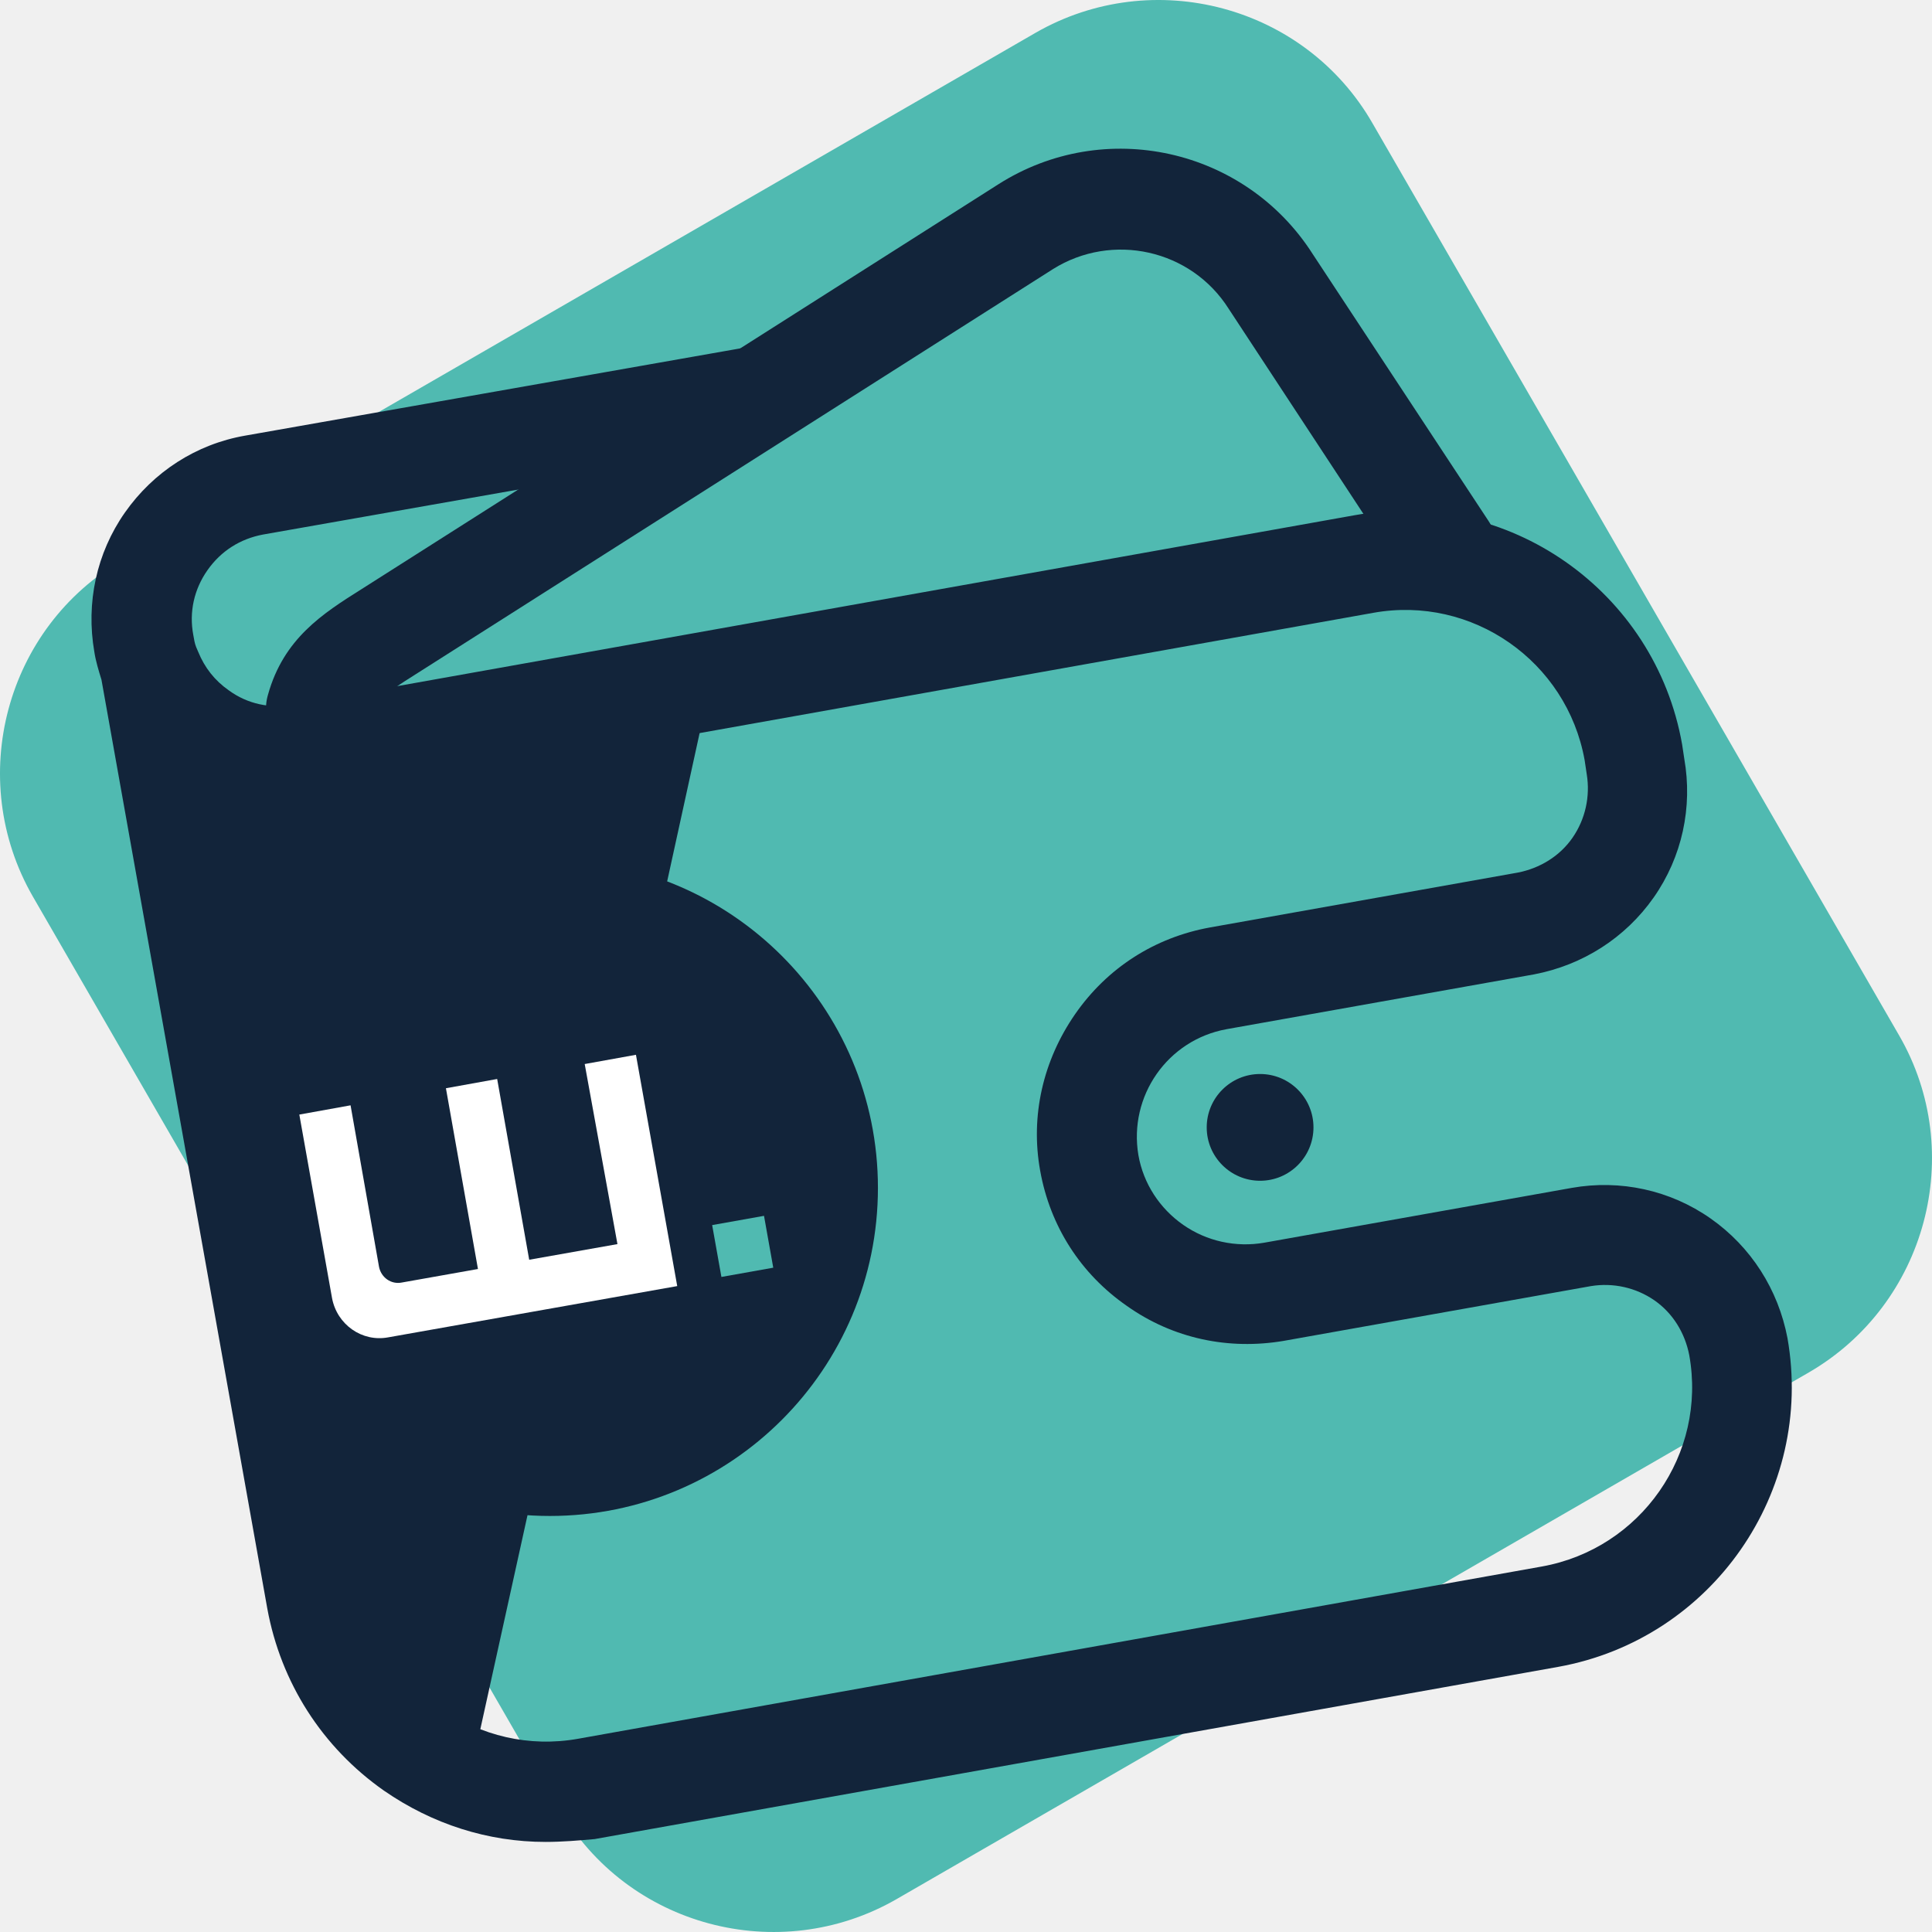
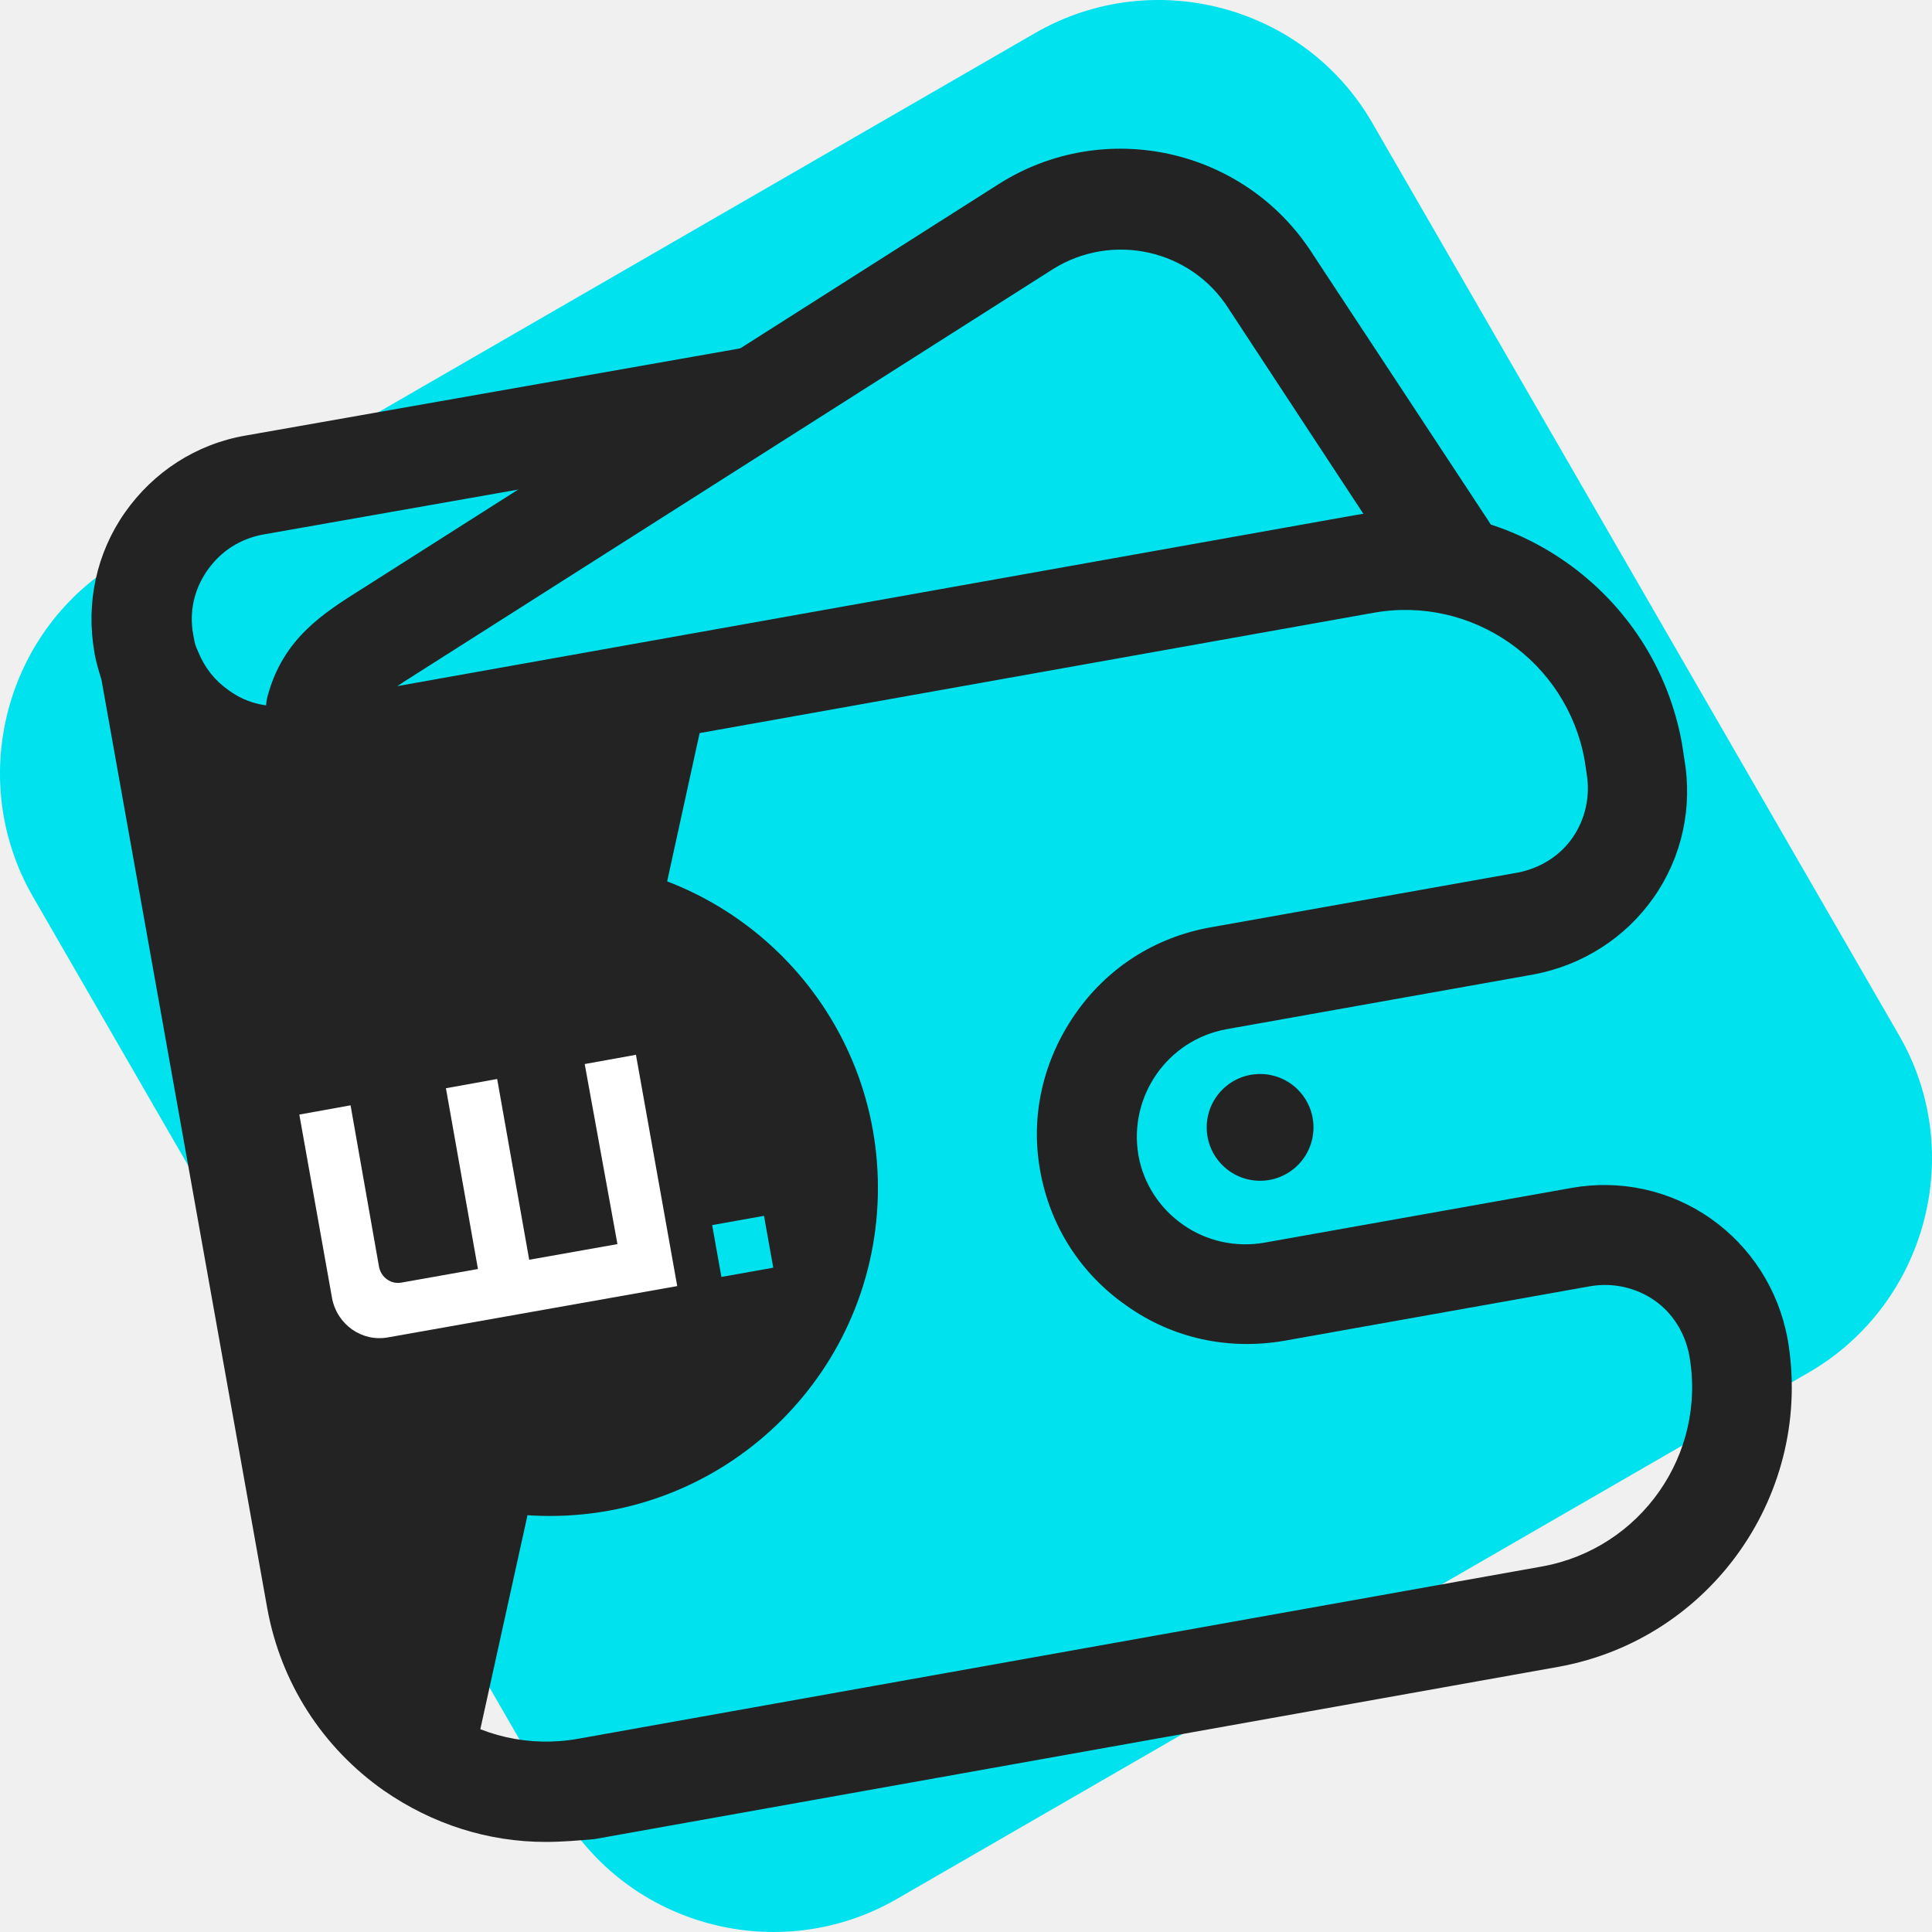
<svg xmlns="http://www.w3.org/2000/svg" width="759" height="759" viewBox="0 0 759 759" fill="none">
-   <path d="M710.607 539.177L352.163 746.119C305.921 772.689 246.393 756.849 219.823 710.607L12.881 352.163C-13.689 305.921 2.151 246.393 48.393 219.823L406.837 12.881C453.079 -13.689 512.607 2.151 539.177 48.393L746.119 406.837C772.689 452.824 756.849 512.352 710.607 539.177Z" fill="#50BAB1" />
-   <path d="M124.299 298.072C122.621 298.072 120.664 297.792 118.986 297.233C108.362 294.158 102.211 283.254 105.286 272.909C111.437 250.821 126.815 241.035 141.913 231.529L392.149 72.44C433.808 45.879 489.167 58.181 515.729 99.84L584.788 204.688C590.939 213.914 588.143 226.217 579.197 232.088C569.97 237.959 557.668 235.443 551.796 226.496L482.737 121.369C467.918 97.883 436.884 91.173 413.677 105.712L163.442 264.8C150.58 272.909 145.827 276.264 143.87 283.533C140.795 292.48 132.966 298.072 124.299 298.072Z" fill="#12243A" />
-   <mask id="mask0_907_1104" style="mask-type:luminance" maskUnits="userSpaceOnUse" x="53" y="144" width="627" height="558">
-     <path d="M54.123 259.763L119.548 626.31C128.495 676.077 176.026 709.069 225.514 700.122L604.083 632.461C653.851 623.514 686.843 575.983 677.896 526.495C672.863 497.697 645.183 478.405 616.385 483.438L500.634 504.128C466.803 510.279 434.09 487.352 428.219 453.521C422.068 419.691 444.995 386.978 478.825 381.107L594.577 360.417C623.375 355.384 642.667 327.705 637.634 298.906L636.795 293.594C627.848 243.827 580.318 210.835 530.83 219.782L152.261 287.443C152.261 287.443 313.865 149.604 343.223 144.292L110.042 188.188C109.483 188.188 47.413 197.694 54.123 259.763Z" fill="white" />
-   </mask>
-   <g mask="url(#mask0_907_1104)">
-     <path d="M242.295 436.746L278.642 270.668L168.483 290.239C160.654 294.153 152.546 296.949 144.158 298.347C91.035 307.854 44.064 271.506 32.6 220.621C29.525 206.641 30.084 192.661 33.998 179.241L-45.127 191.543L-35.341 454.64L180.785 715.221L212.099 573.187C218.809 574.026 226.079 574.026 233.069 572.628C271.373 565.918 296.816 529.291 290.106 490.987C285.632 464.705 266.34 444.295 242.295 436.746Z" fill="#12243A" />
+   <g clip-path="url(#clip0_17_107893)">
+     <path d="M710.607 539.177L352.163 746.119C305.921 772.689 246.393 756.849 219.823 710.607L12.881 352.163C-13.689 305.921 2.151 246.393 48.393 219.823L406.837 12.881C453.079 -13.689 512.607 2.151 539.177 48.393L746.119 406.837C772.689 452.824 756.849 512.352 710.607 539.177Z" fill="#00E2ED" />
+     <path d="M124.299 298.072C122.621 298.072 120.664 297.792 118.986 297.233C108.362 294.158 102.211 283.254 105.286 272.909C111.437 250.821 126.815 241.035 141.913 231.529L392.149 72.44C433.808 45.879 489.167 58.181 515.729 99.84L584.788 204.688C590.939 213.914 588.143 226.217 579.197 232.088C569.97 237.959 557.668 235.443 551.796 226.496L482.737 121.369C467.918 97.883 436.884 91.173 413.677 105.712L163.442 264.8C150.58 272.909 145.827 276.264 143.87 283.533C140.795 292.48 132.966 298.072 124.299 298.072Z" fill="#232323" />
+     <mask id="mask0_17_107893" style="mask-type:luminance" maskUnits="userSpaceOnUse" x="53" y="144" width="627" height="558">
+       <path d="M54.123 259.763L119.548 626.31C128.495 676.077 176.026 709.069 225.514 700.122L604.083 632.461C653.851 623.514 686.843 575.983 677.896 526.495C672.863 497.697 645.183 478.405 616.385 483.438L500.634 504.128C466.803 510.279 434.09 487.352 428.219 453.521C422.068 419.691 444.995 386.978 478.825 381.107L594.577 360.417C623.375 355.384 642.667 327.705 637.634 298.906L636.795 293.594C627.848 243.827 580.318 210.835 530.83 219.782L152.261 287.443C152.261 287.443 313.865 149.604 343.223 144.292L110.042 188.188C109.483 188.188 47.413 197.694 54.123 259.763Z" fill="white" />
+     </mask>
+     <g mask="url(#mask0_17_107893)">
+       <path d="M242.295 436.746L278.642 270.668L168.483 290.239C160.654 294.153 152.546 296.949 144.158 298.347C91.035 307.854 44.064 271.506 32.6 220.621C29.525 206.641 30.084 192.661 33.998 179.241L-45.127 191.543L-35.341 454.64L180.785 715.221L212.099 573.187C218.809 574.026 226.079 574.026 233.069 572.628C271.373 565.918 296.816 529.291 290.106 490.987C285.632 464.705 266.34 444.295 242.295 436.746Z" fill="#232323" />
+     </g>
+     <mask id="mask1_17_107893" style="mask-type:luminance" maskUnits="userSpaceOnUse" x="53" y="144" width="627" height="558">
+       <path d="M54.123 259.763L119.548 626.31C128.495 676.077 176.026 709.069 225.514 700.122L604.083 632.461C653.851 623.514 686.843 575.983 677.896 526.495C672.863 497.697 645.183 478.405 616.385 483.438L500.634 504.128C466.803 510.279 434.09 487.352 428.219 453.521C422.068 419.691 444.995 386.978 478.825 381.107L594.577 360.417C623.375 355.384 642.667 327.705 637.634 298.906L636.795 293.594C627.848 243.827 580.318 210.835 530.83 219.782L152.261 287.443C152.261 287.443 313.865 149.604 343.223 144.292L110.042 188.188C109.483 188.188 47.413 197.694 54.123 259.763Z" fill="white" />
+     </mask>
+     <g mask="url(#mask1_17_107893)">
+       <path d="M216.01 595.559C287.195 595.559 344.902 537.852 344.902 466.667C344.902 395.482 287.195 337.775 216.01 337.775C144.825 337.775 87.118 395.482 87.118 466.667C87.118 537.852 144.825 595.559 216.01 595.559Z" fill="#232323" />
+     </g>
+     <path d="M214.328 723.612C191.681 723.612 169.873 716.622 150.861 703.481C126.536 686.426 110.32 660.983 105.007 631.905L39.862 267.036C38.744 263.401 37.625 259.767 37.066 256.132C33.711 236.84 37.905 217.269 49.089 201.332C60.273 185.395 77.048 174.491 96.34 171.136L291.496 136.746C302.12 134.789 312.465 142.058 314.423 152.683C316.38 163.307 309.11 173.652 298.486 175.609L103.33 209.999C94.383 211.677 86.834 216.43 81.522 223.979C76.209 231.528 74.252 240.475 75.93 249.422C76.209 251.099 76.489 252.777 77.048 254.175C77.328 254.734 77.607 255.573 77.887 256.132C80.403 262.283 84.317 267.316 89.909 271.23C97.179 276.542 106.126 278.499 115.352 276.822L531.946 202.45C592.338 191.546 650.214 232.087 660.838 292.479L661.677 298.071C665.032 317.083 660.838 336.655 649.655 352.592C638.471 368.528 621.695 379.153 602.683 382.788L481.899 404.316C458.693 408.51 443.315 430.598 447.229 453.804C449.186 464.988 455.617 474.774 464.844 481.204C474.07 487.635 485.534 490.151 496.717 488.194L617.501 466.666C636.514 463.31 656.085 467.504 672.022 478.688C687.959 489.872 698.583 506.647 702.218 525.66C712.843 586.052 672.581 643.927 612.189 654.832L233.62 722.493C227.469 723.052 220.759 723.612 214.328 723.612ZM88.511 313.728L144.15 625.195C151.14 664.058 188.326 690.06 227.19 683.071L605.758 615.409C644.622 608.419 670.624 571.233 663.634 532.37C661.957 523.702 657.204 515.874 649.934 510.841C642.665 505.809 633.718 503.851 625.05 505.249L504.266 526.778C482.738 530.413 460.929 525.939 442.756 513.078C424.582 500.496 412.56 481.764 408.645 459.955C404.731 438.427 409.764 416.618 422.345 398.445C434.927 380.271 453.66 368.249 475.468 364.334L596.252 342.806C604.92 341.128 612.748 336.375 617.781 329.106C622.814 321.836 624.771 312.889 623.373 304.222L622.534 298.63C615.544 259.767 578.358 233.765 539.495 240.754L122.901 315.126C110.599 317.642 99.136 316.804 88.511 313.728Z" fill="#232323" />
+     <path d="M242.568 488.753L207.898 494.904L195.317 423.888L175.186 427.523L187.768 498.539L157.851 503.851C153.657 504.69 149.743 501.894 148.904 497.7L137.72 434.233L117.59 437.867L130.451 510.002C132.408 520.347 142.194 527.337 152.539 525.38L266.054 505.249L249.837 414.382L229.707 418.016L242.568 488.753Z" fill="white" />
+     <path d="M300.146 477.653L279.777 481.286L283.41 501.656L303.779 498.022L300.146 477.653Z" fill="#00E2ED" />
+     <path d="M495.037 463.871C506.618 463.871 516.007 454.483 516.007 442.902C516.007 431.32 506.618 421.932 495.037 421.932C483.456 421.932 474.068 431.32 474.068 442.902C474.068 454.483 483.456 463.871 495.037 463.871Z" fill="#232323" />
  </g>
-   <mask id="mask1_907_1104" style="mask-type:luminance" maskUnits="userSpaceOnUse" x="53" y="144" width="627" height="558">
-     <path d="M54.123 259.763L119.548 626.31C128.495 676.077 176.026 709.069 225.514 700.122L604.083 632.461C653.851 623.514 686.843 575.983 677.896 526.495C672.863 497.697 645.183 478.405 616.385 483.438L500.634 504.128C466.803 510.279 434.09 487.352 428.219 453.521C422.068 419.691 444.995 386.978 478.825 381.107L594.577 360.417C623.375 355.384 642.667 327.705 637.634 298.906L636.795 293.594C627.848 243.827 580.318 210.835 530.83 219.782L152.261 287.443C152.261 287.443 313.865 149.604 343.223 144.292L110.042 188.188C109.483 188.188 47.413 197.694 54.123 259.763Z" fill="white" />
-   </mask>
-   <g mask="url(#mask1_907_1104)">
-     <path d="M216.01 595.559C287.195 595.559 344.902 537.852 344.902 466.667C344.902 395.482 287.195 337.775 216.01 337.775C144.825 337.775 87.118 395.482 87.118 466.667C87.118 537.852 144.825 595.559 216.01 595.559Z" fill="#12243A" />
-   </g>
-   <path d="M214.328 723.612C191.681 723.612 169.873 716.622 150.861 703.481C126.536 686.426 110.32 660.983 105.007 631.905L39.862 267.036C38.744 263.401 37.625 259.767 37.066 256.132C33.711 236.84 37.905 217.269 49.089 201.332C60.273 185.395 77.048 174.491 96.34 171.136L291.496 136.746C302.12 134.789 312.465 142.058 314.423 152.683C316.38 163.307 309.11 173.652 298.486 175.609L103.33 209.999C94.383 211.677 86.834 216.43 81.522 223.979C76.209 231.528 74.252 240.475 75.93 249.422C76.209 251.099 76.489 252.777 77.048 254.175C77.328 254.734 77.607 255.573 77.887 256.132C80.403 262.283 84.317 267.316 89.909 271.23C97.179 276.542 106.126 278.499 115.352 276.822L531.946 202.45C592.338 191.546 650.214 232.087 660.838 292.479L661.677 298.071C665.032 317.083 660.838 336.655 649.655 352.592C638.471 368.528 621.695 379.153 602.683 382.788L481.899 404.316C458.693 408.51 443.315 430.598 447.229 453.804C449.186 464.988 455.617 474.774 464.844 481.204C474.07 487.635 485.534 490.151 496.717 488.194L617.501 466.666C636.514 463.31 656.085 467.504 672.022 478.688C687.959 489.872 698.583 506.647 702.218 525.66C712.843 586.052 672.581 643.927 612.189 654.832L233.62 722.493C227.469 723.052 220.759 723.612 214.328 723.612ZM88.511 313.728L144.15 625.195C151.14 664.058 188.326 690.06 227.19 683.071L605.758 615.409C644.622 608.419 670.624 571.233 663.634 532.37C661.957 523.702 657.204 515.874 649.934 510.841C642.665 505.809 633.718 503.851 625.05 505.249L504.266 526.778C482.738 530.413 460.929 525.939 442.756 513.078C424.582 500.496 412.56 481.764 408.645 459.955C404.731 438.427 409.764 416.618 422.345 398.445C434.927 380.271 453.66 368.249 475.468 364.334L596.252 342.806C604.92 341.128 612.748 336.375 617.781 329.106C622.814 321.836 624.771 312.889 623.373 304.222L622.534 298.63C615.544 259.767 578.358 233.765 539.495 240.754L122.901 315.126C110.599 317.642 99.136 316.804 88.511 313.728Z" fill="#12243A" />
-   <path d="M242.568 488.753L207.898 494.904L195.317 423.888L175.186 427.523L187.768 498.539L157.851 503.851C153.657 504.69 149.743 501.894 148.904 497.7L137.72 434.233L117.59 437.867L130.451 510.002C132.408 520.347 142.194 527.337 152.539 525.38L266.054 505.249L249.837 414.382L229.707 418.016L242.568 488.753Z" fill="white" />
-   <path d="M300.146 477.653L279.777 481.286L283.41 501.656L303.779 498.022L300.146 477.653Z" fill="#50BAB1" />
-   <path d="M495.037 463.871C506.618 463.871 516.007 454.483 516.007 442.902C516.007 431.32 506.618 421.932 495.037 421.932C483.456 421.932 474.068 431.32 474.068 442.902C474.068 454.483 483.456 463.871 495.037 463.871Z" fill="#12243A" />
+   <defs>
+     <clipPath id="clip0_17_107893">
+       <rect width="759" height="759" fill="white" />
+     </clipPath>
+   </defs>
</svg>
